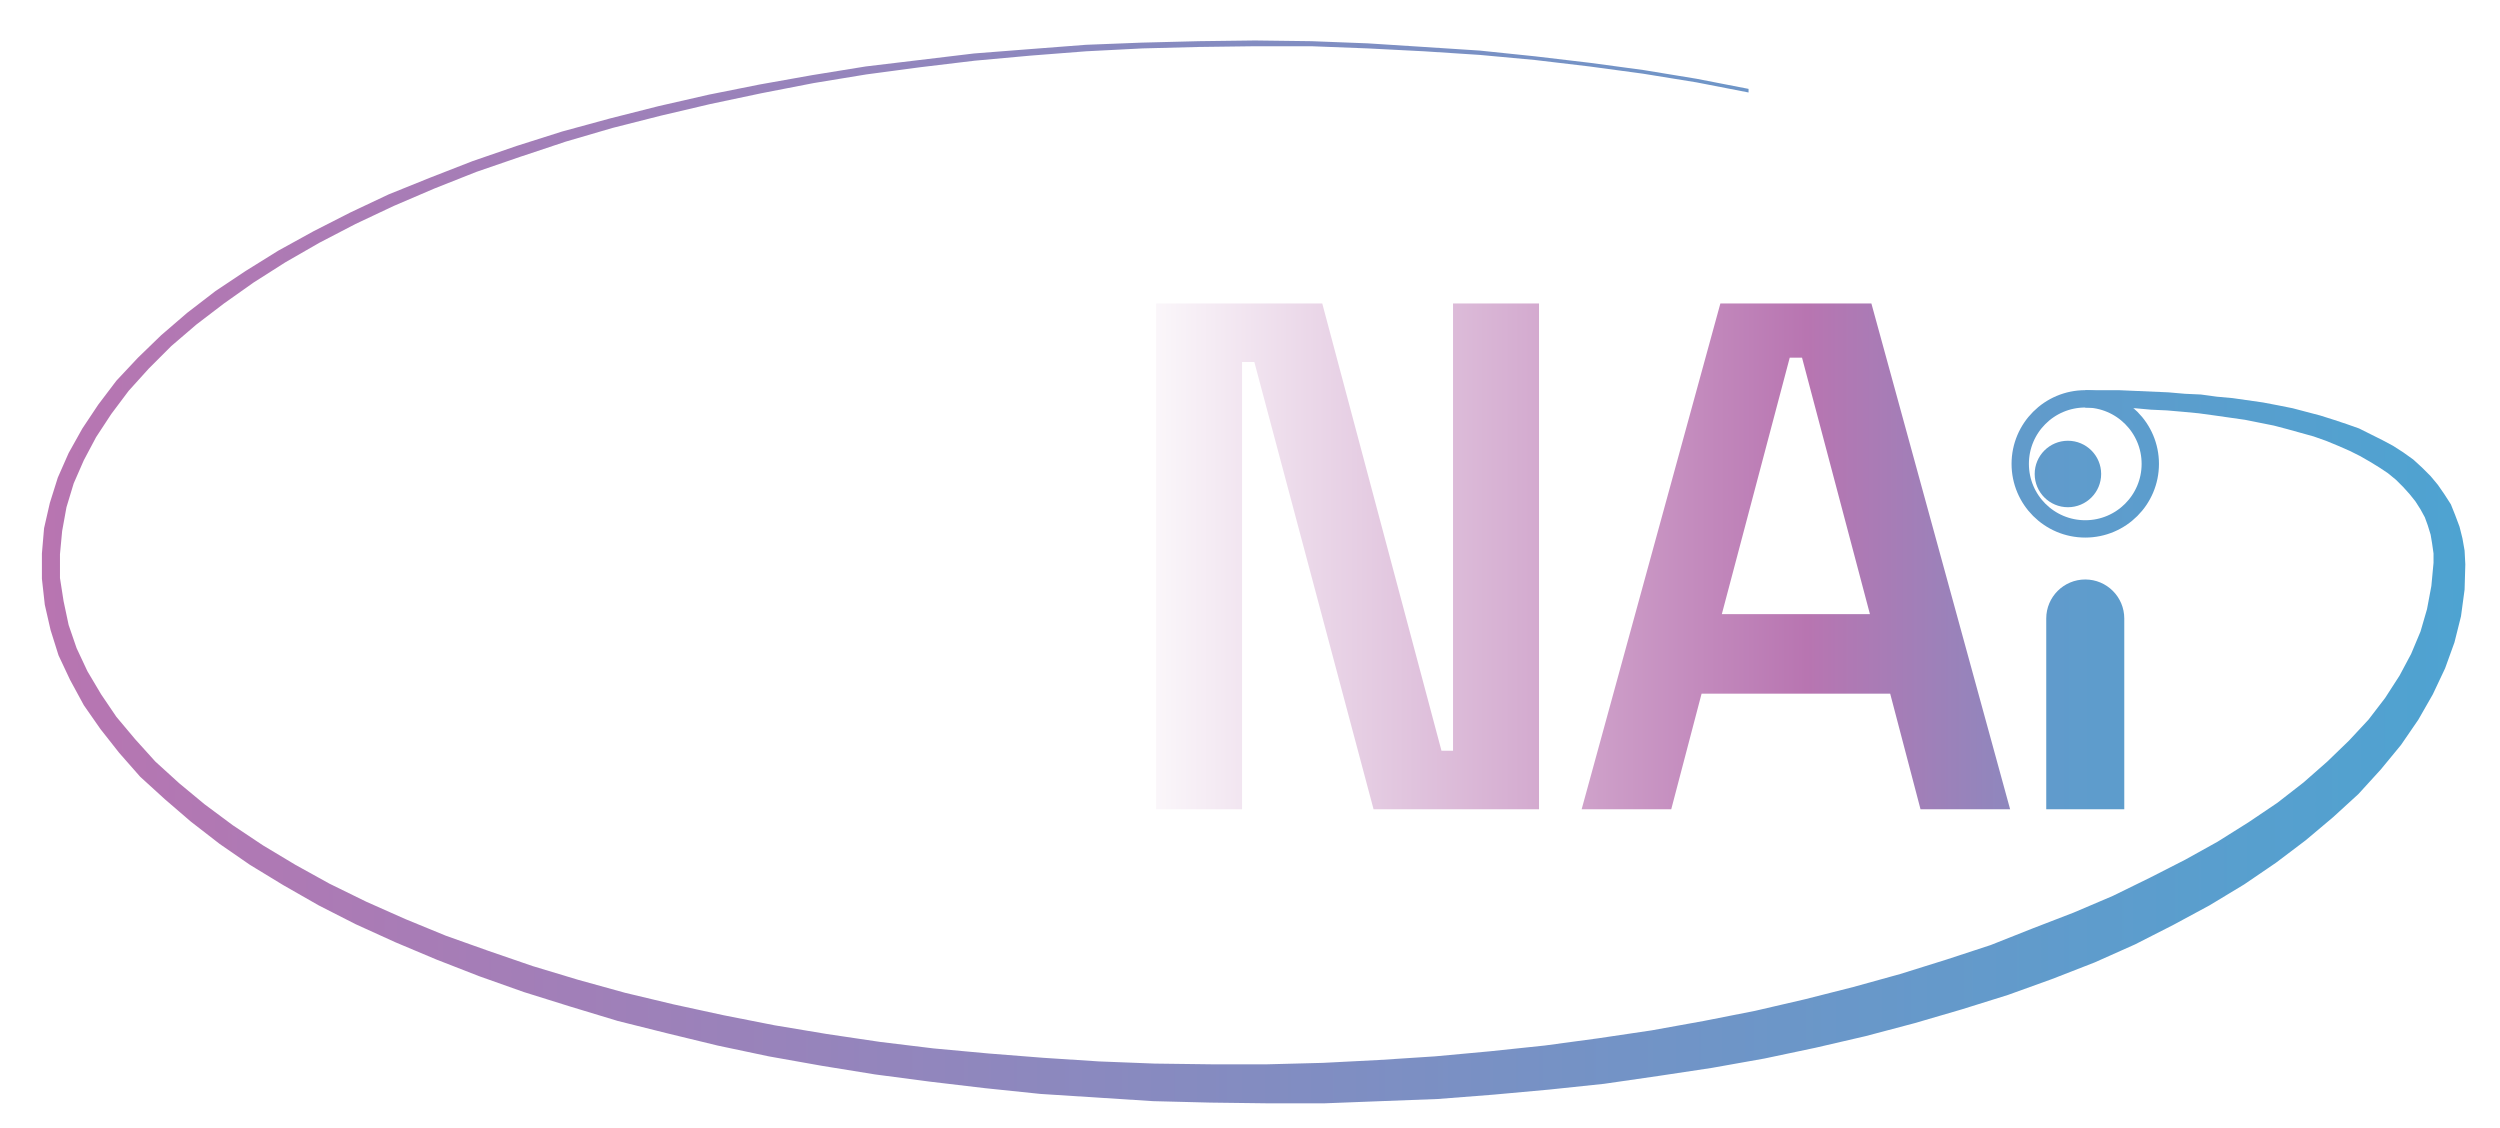
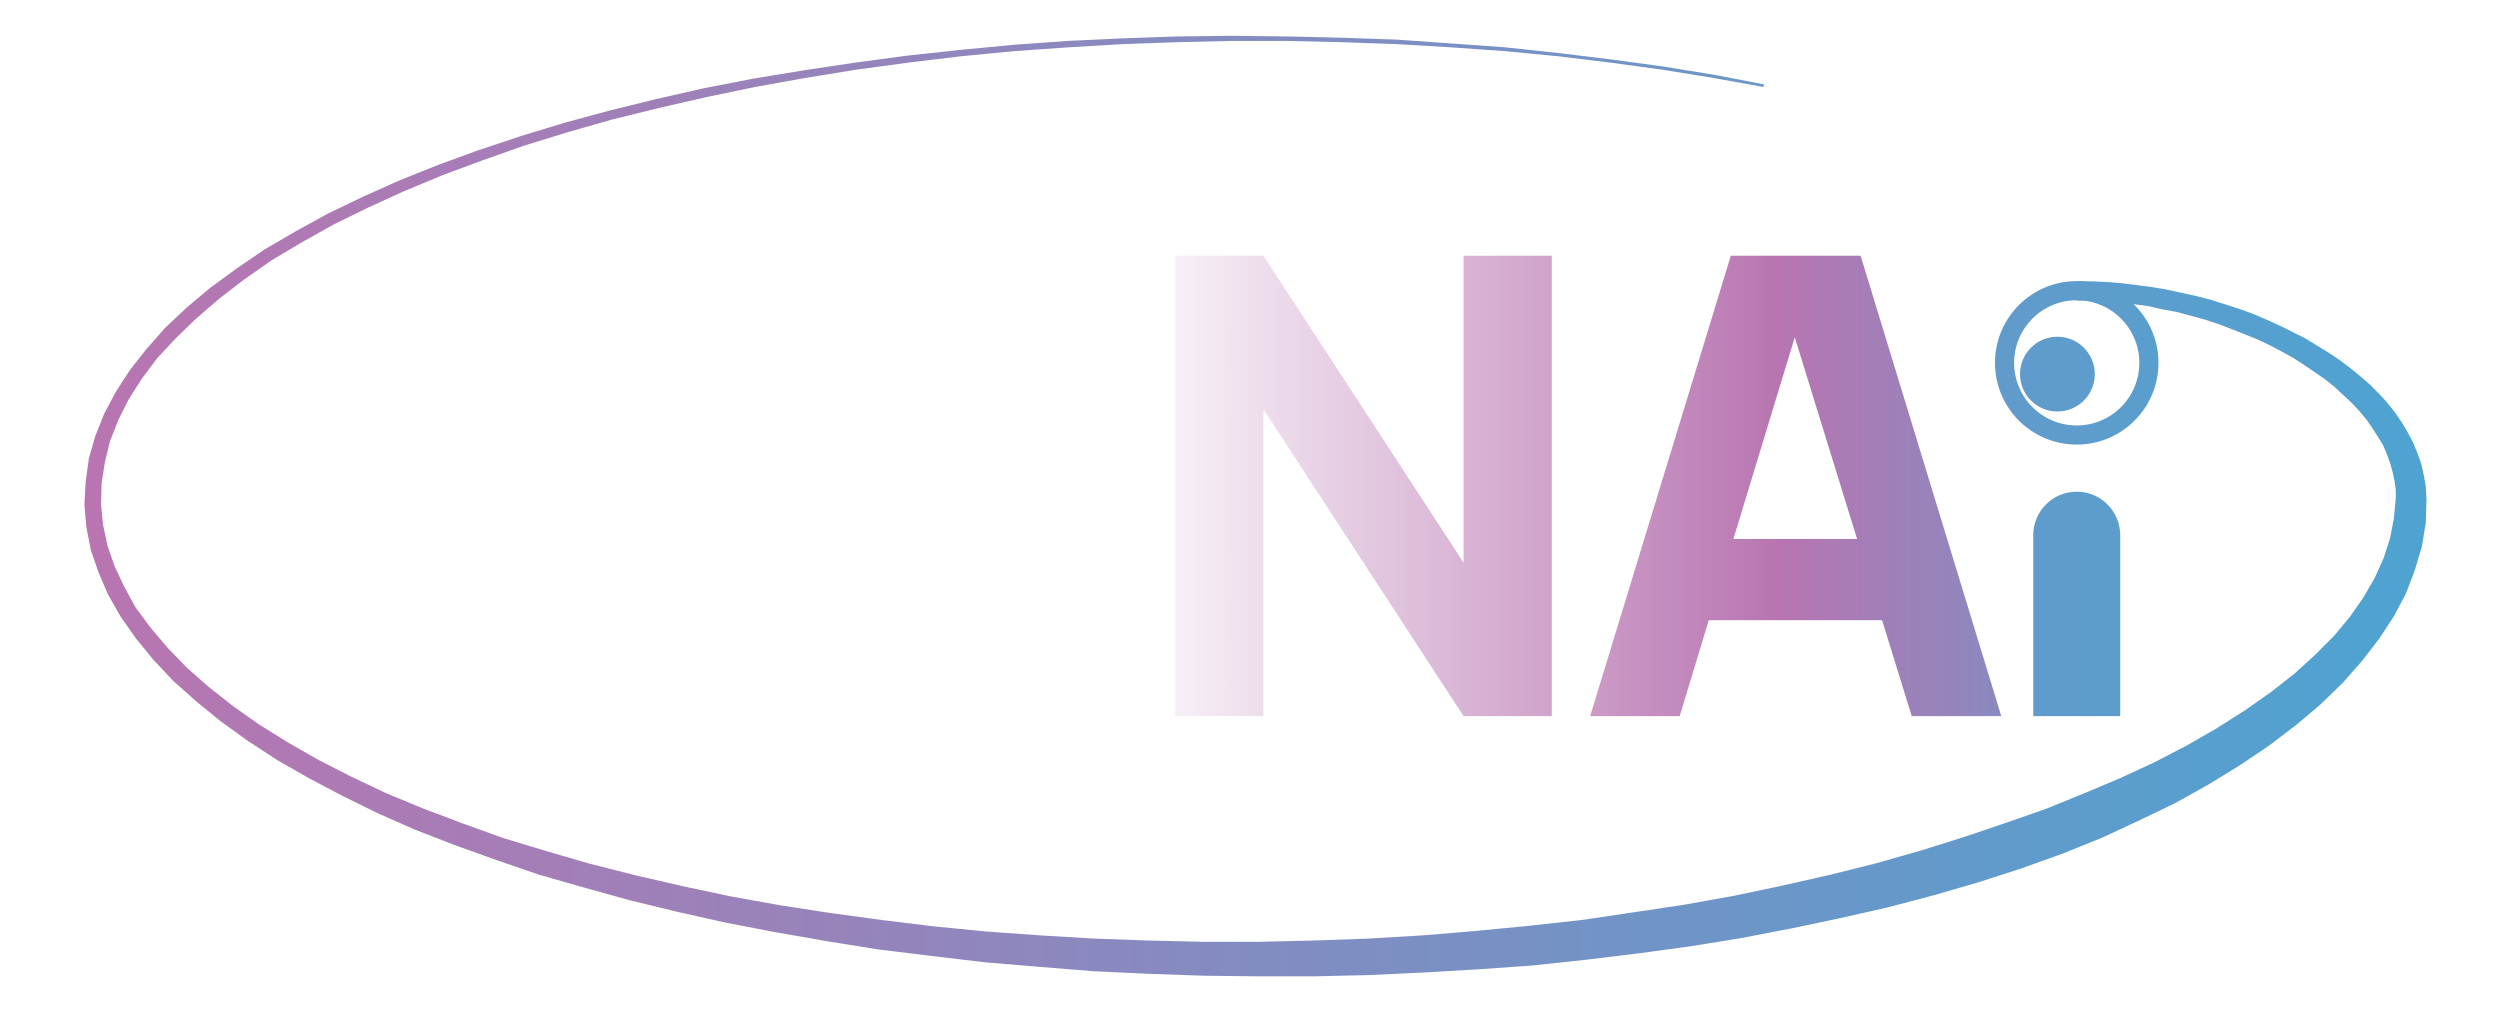
- <svg xmlns="http://www.w3.org/2000/svg" viewBox="-46 -12 346 156" role="img" aria-label="ICINAi">
+ <svg xmlns="http://www.w3.org/2000/svg" viewBox="-52 -12 391 158" role="img" aria-label="ICINAi">
  <defs>
-     <linearGradient id="icinai-color-on-dark-logo-brand" gradientUnits="userSpaceOnUse" x1="-40" y1="0" x2="295" y2="0">
+     <linearGradient id="icinai-color-on-dark-logo-brand" gradientUnits="userSpaceOnUse" x1="-37.5" y1="0" x2="325.1" y2="0">
      <stop offset="0" stop-color="#B875B1" />
      <stop offset="0.5" stop-color="#838CC1" />
      <stop offset="1" stop-color="#4EA3D1" />
    </linearGradient>
-     <linearGradient id="icinai-color-on-dark-logo-fade" gradientUnits="userSpaceOnUse" x1="0" y1="0" x2="240" y2="0">
+     <linearGradient id="icinai-color-on-dark-logo-fade" gradientUnits="userSpaceOnUse" x1="0" y1="0" x2="266.0" y2="0">
      <stop offset="0" stop-color="#FFFFFF" />
      <stop offset="0.45" stop-color="#FFFFFF" />
      <stop offset="0.85" stop-color="#B875B1" />
      <stop offset="1" stop-color="#838CC1" />
    </linearGradient>
  </defs>
-   <path d="M196.0 0.3 188.8 -1.1 181.5 -2.3 174.1 -3.3 166.5 -4.2 158.8 -5.0 151.1 -5.5 143.3 -6.0 135.5 -6.3 127.7 -6.4 119.9 -6.3 112.0 -6.1 104.3 -5.8 96.5 -5.2 88.8 -4.6 81.3 -3.7 73.8 -2.8 66.4 -1.6 59.1 -0.3 52.1 1.1 45.1 2.7 38.4 4.4 31.8 6.2 25.5 8.2 19.4 10.3 13.5 12.6 7.8 14.9 2.5 17.4 -2.6 20.0 -7.5 22.7 -12.0 25.5 -16.2 28.3 -20.1 31.3 -23.7 34.4 -26.9 37.5 -29.9 40.7 -32.4 44.0 -34.6 47.3 -36.5 50.7 -38.0 54.1 -39.1 57.6 -39.9 61.1 -40.2 64.6 -40.2 68.1 -39.8 71.7 -39.0 75.2 -37.9 78.7 -36.3 82.1 -34.4 85.6 -32.1 88.9 -29.5 92.2 -26.6 95.5 -23.2 98.6 -19.6 101.7 -15.6 104.8 -11.4 107.7 -6.8 110.5 -1.9 113.3 3.2 115.9 8.7 118.4 14.4 120.8 20.3 123.1 26.5 125.3 32.9 127.3 39.5 129.3 46.3 131.0 53.3 132.7 60.4 134.2 67.7 135.5 75.1 136.7 82.7 137.7 90.3 138.6 98.0 139.4 105.8 139.9 113.6 140.4 121.5 140.6 129.4 140.7 137.3 140.7 145.1 140.4 153.0 140.1 160.7 139.5 168.4 138.8 176.0 138.0 183.6 136.9 190.9 135.8 198.2 134.5 205.3 133.0 212.2 131.4 219.0 129.6 225.5 127.7 231.9 125.7 238.0 123.5 243.9 121.2 249.5 118.7 254.8 116.0 259.8 113.3 264.6 110.4 269.0 107.4 273.1 104.3 276.9 101.1 280.4 97.9 283.5 94.5 286.3 91.1 288.7 87.6 290.7 84.1 292.4 80.5 293.7 76.9 294.6 73.3 295.1 69.6 295.2 66.1 295.1 64.2 294.8 62.5 294.4 60.9 293.8 59.3 293.2 57.8 292.3 56.4 291.4 55.1 290.4 53.9 289.2 52.7 288.0 51.6 286.6 50.6 285.2 49.7 283.7 48.9 282.1 48.1 280.5 47.3 278.8 46.7 277.0 46.1 275.1 45.5 273.2 45.0 271.3 44.5 269.3 44.1 267.2 43.7 265.1 43.4 263.0 43.1 260.8 42.9 258.6 42.6 256.4 42.5 254.1 42.3 251.8 42.2 249.5 42.1 247.2 42.0 244.9 42.0 242.6 42.0 242.6 44.4 244.9 44.4 247.2 44.5 249.5 44.5 251.7 44.7 253.9 44.8 256.2 45.0 258.3 45.2 260.5 45.5 262.6 45.8 264.7 46.1 266.7 46.5 268.7 46.9 270.6 47.4 272.4 47.9 274.2 48.4 275.9 49.0 277.6 49.7 279.2 50.4 280.6 51.1 282.0 51.9 283.3 52.7 284.5 53.5 285.6 54.4 286.6 55.4 287.5 56.4 288.3 57.4 289.0 58.5 289.6 59.6 290.0 60.7 290.4 62.0 290.6 63.2 290.8 64.6 290.8 65.9 290.5 69.1 289.9 72.3 289.0 75.4 287.7 78.5 286.1 81.5 284.1 84.6 281.8 87.6 279.1 90.5 276.1 93.4 272.8 96.3 269.2 99.1 265.2 101.8 260.9 104.5 256.4 107.0 251.5 109.5 246.4 112.0 241.0 114.3 235.3 116.5 229.5 118.8 223.4 120.8 217.0 122.8 210.5 124.6 203.8 126.3 196.9 127.9 189.8 129.3 182.6 130.6 175.2 131.7 167.8 132.7 160.2 133.5 152.6 134.2 144.9 134.7 137.1 135.1 129.4 135.3 121.6 135.3 113.8 135.2 106.1 134.9 98.4 134.4 90.8 133.8 83.2 133.1 75.8 132.2 68.4 131.1 61.2 129.9 54.1 128.5 47.2 127.0 40.5 125.4 34.0 123.6 27.7 121.7 21.6 119.6 15.7 117.5 10.1 115.2 4.7 112.8 -0.4 110.3 -5.1 107.7 -9.6 105.0 -13.8 102.2 -17.7 99.3 -21.2 96.4 -24.5 93.4 -27.3 90.3 -29.9 87.2 -32.0 84.1 -33.9 80.9 -35.4 77.7 -36.5 74.5 -37.2 71.2 -37.7 68.0 -37.7 64.7 -37.4 61.5 -36.8 58.2 -35.8 54.9 -34.4 51.7 -32.7 48.5 -30.6 45.3 -28.2 42.1 -25.4 39.0 -22.3 35.9 -18.8 32.9 -15.0 30.0 -10.9 27.1 -6.5 24.3 -1.8 21.6 3.2 19.0 8.5 16.5 14.1 14.1 19.9 11.8 26.0 9.7 32.3 7.6 38.8 5.7 45.5 4.0 52.3 2.4 59.4 0.9 66.6 -0.5 73.9 -1.7 81.4 -2.7 88.9 -3.6 96.6 -4.3 104.3 -4.9 112.1 -5.3 119.9 -5.5 127.7 -5.6 135.5 -5.6 143.3 -5.3 151.1 -4.9 158.8 -4.4 166.4 -3.7 174.0 -2.8 181.4 -1.8 188.8 -0.6 196.0 0.8Z" fill="url(#icinai-color-on-dark-logo-brand)" />
-   <path d="M6.9 100.0V30.0H19.0V100.0Z M56.1 101.4Q43.3 101.4 35.7 94.15Q28.1 86.9 28.1 73.3V56.7Q28.1 43.1 35.7 35.85Q43.3 28.6 56.1 28.6Q68.9 28.6 75.85 35.6Q82.8 42.6 82.8 54.8V55.4H71.0V54.5Q71.0 47.9 67.35 43.65Q63.7 39.4 56.1 39.4Q48.7 39.4 44.45 43.95Q40.2 48.5 40.2 56.5V73.5Q40.2 81.4 44.45 86.0Q48.7 90.6 56.1 90.6Q63.7 90.6 67.35 86.35Q71.0 82.1 71.0 75.5V73.8H82.8V75.2Q82.8 87.4 75.85 94.4Q68.9 101.4 56.1 101.4Z M91.1 100.0V30.0H103.2V100.0Z M114 100.0V30.0H137.0L153.5 91.9H155.1V30.0H167.0V100.0H144.1L127.6 38.1H125.9V100.0Z M172.9 100.0 192.1 30.0H213.0L232.2 100.0H219.8L215.6 84.0H189.5L185.3 100.0ZM192.3 73.0H212.8L203.4 37.5H201.7Z" fill="url(#icinai-color-on-dark-logo-fade)" />
-   <path d="M237.2 100 V73.6 A5.4 5.4 0 0 1 248 73.6 V100 Z" fill="url(#icinai-color-on-dark-logo-brand)" />
-   <circle cx="242.6" cy="52.2" r="9.0" fill="none" stroke="url(#icinai-color-on-dark-logo-brand)" stroke-width="2.4" />
-   <circle cx="240.2" cy="53.6" r="4.6" fill="url(#icinai-color-on-dark-logo-brand)" />
+   <path d="M223.9 1.2 216.1 -0.3 208.1 -1.6 200.0 -2.7 191.8 -3.7 183.4 -4.6 175.0 -5.2 166.5 -5.8 157.9 -6.1 149.3 -6.3 140.7 -6.4 132.1 -6.3 123.5 -6.0 115.0 -5.6 106.6 -5.0 98.2 -4.2 89.9 -3.3 81.7 -2.2 73.7 -1.0 65.8 0.3 58.1 1.8 50.6 3.5 43.3 5.3 36.3 7.2 29.4 9.3 22.8 11.5 16.5 13.8 10.5 16.2 4.7 18.8 -0.7 21.4 -5.8 24.2 -10.6 27.0 -15.0 30.0 -19.1 33.0 -22.8 36.1 -26.2 39.3 -29.1 42.6 -31.7 45.9 -33.9 49.3 -35.7 52.7 -37.1 56.2 -38.1 59.7 -38.6 63.3 -38.8 66.9 -38.5 70.4 -37.8 74.0 -36.6 77.5 -35.1 81.0 -33.1 84.5 -30.7 87.9 -28.0 91.2 -24.9 94.5 -21.3 97.7 -17.5 100.8 -13.2 103.9 -8.6 106.9 -3.7 109.7 1.6 112.5 7.1 115.2 13.0 117.8 19.2 120.2 25.6 122.5 32.3 124.8 39.3 126.8 46.5 128.8 53.9 130.6 61.5 132.3 69.3 133.8 77.3 135.2 85.4 136.5 93.6 137.5 102.0 138.5 110.4 139.2 119.0 139.9 127.6 140.3 136.2 140.6 144.8 140.7 153.5 140.7 162.1 140.5 170.7 140.1 179.2 139.6 187.7 139.0 196.1 138.1 204.3 137.1 212.4 136.0 220.4 134.7 228.2 133.2 235.8 131.6 243.3 129.9 250.5 128.0 257.4 126.0 264.2 123.8 270.6 121.5 276.8 119.0 282.6 116.3 288.2 113.6 293.4 110.7 298.3 107.7 302.9 104.6 307.1 101.4 310.9 98.2 314.4 94.8 317.4 91.4 320.1 87.9 322.4 84.4 324.3 80.8 325.7 77.1 326.8 73.4 327.4 69.7 327.5 66.1 327.4 64.2 327.1 62.4 326.7 60.6 326.1 58.9 325.4 57.2 324.5 55.5 323.6 54.0 322.5 52.4 321.3 50.9 320.0 49.5 318.6 48.1 317.1 46.8 315.5 45.5 313.9 44.3 312.1 43.1 310.3 42.0 308.5 40.9 306.5 39.9 304.5 38.9 302.5 38.0 300.4 37.1 298.2 36.3 296.0 35.6 293.8 34.9 291.5 34.3 289.2 33.8 286.9 33.3 284.6 32.9 282.3 32.6 279.9 32.3 277.5 32.1 275.2 32.0 272.8 32.0 272.8 35.0 275.1 35.0 277.3 35.1 279.6 35.3 281.9 35.6 284.1 35.9 286.3 36.4 288.5 36.8 290.7 37.4 292.9 38.0 295.0 38.7 297.1 39.5 299.1 40.3 301.1 41.1 303.0 42.0 304.9 43.0 306.7 44.0 308.4 45.1 310.0 46.2 311.6 47.3 313.1 48.5 314.5 49.8 315.8 51.0 317.0 52.3 318.1 53.6 319.0 54.9 319.9 56.3 320.7 57.6 321.3 59.0 321.8 60.4 322.2 61.8 322.5 63.2 322.7 64.6 322.7 65.9 322.4 69.1 321.8 72.2 320.8 75.3 319.4 78.4 317.6 81.5 315.5 84.5 313.0 87.5 310.0 90.5 306.8 93.4 303.1 96.3 299.1 99.1 294.7 101.9 290.0 104.6 285.0 107.2 279.6 109.7 273.9 112.1 268.0 114.5 261.7 116.7 255.2 118.9 248.5 121.0 241.5 123.0 234.3 124.8 226.8 126.5 219.2 128.1 211.4 129.5 203.4 130.7 195.3 131.9 187.1 132.8 178.8 133.6 170.4 134.3 161.9 134.8 153.4 135.1 144.8 135.3 136.3 135.3 127.7 135.1 119.2 134.8 110.8 134.3 102.4 133.7 94.2 132.9 86.0 131.9 77.9 130.8 70.1 129.6 62.3 128.2 54.8 126.6 47.4 124.9 40.3 123.1 33.4 121.1 26.8 119.1 20.4 116.8 14.3 114.5 8.5 112.1 3.0 109.5 -2.1 106.9 -7.0 104.1 -11.5 101.3 -15.6 98.4 -19.4 95.4 -22.8 92.4 -25.8 89.3 -28.5 86.1 -30.8 83.0 -32.6 79.7 -34.1 76.5 -35.2 73.3 -35.9 70.0 -36.2 66.8 -36.1 63.5 -35.6 60.3 -34.8 57.0 -33.5 53.7 -31.9 50.5 -29.8 47.2 -27.4 44.0 -24.5 40.9 -21.3 37.8 -17.7 34.7 -13.8 31.7 -9.5 28.7 -4.8 25.9 0.2 23.1 5.5 20.5 11.2 17.9 17.2 15.4 23.4 13.1 29.9 10.8 36.7 8.7 43.7 6.7 51.0 4.9 58.4 3.2 66.1 1.6 73.9 0.2 81.9 -1.1 90.0 -2.2 98.3 -3.2 106.6 -4.0 115.1 -4.6 123.6 -5.1 132.1 -5.4 140.7 -5.6 149.3 -5.6 157.9 -5.4 166.4 -5.1 174.9 -4.6 183.4 -4.0 191.7 -3.2 199.9 -2.2 208.0 -1.1 216.0 0.2 223.8 1.6Z" fill="url(#icinai-color-on-dark-logo-brand)" />
+   <path d="M8.0 100.0V28.0H21.6V100.0Z M64.5 101.5Q53.7 101.5 45.875 96.8Q38.05 92.1 33.825 83.65Q29.6 75.2 29.6 64.0Q29.6 52.8 33.825 44.35Q38.05 35.9 45.875 31.2Q53.7 26.5 64.5 26.5Q76.9 26.5 85.325 32.65Q93.75 38.8 97.2 49.3L83.5 53.1Q81.5 46.55 76.75 42.925Q72.0 39.3 64.5 39.3Q57.65 39.3 53.075 42.35Q48.5 45.4 46.2 50.95Q43.9 56.5 43.9 64.0Q43.9 71.5 46.2 77.05Q48.5 82.6 53.075 85.65Q57.65 88.7 64.5 88.7Q72.0 88.7 76.75 85.05Q81.5 81.4 83.5 74.9L97.2 78.7Q93.75 89.2 85.325 95.35Q76.9 101.5 64.5 101.5Z M106.2 100.0V28.0H119.8V100.0Z M131.8 100.0V28.0H145.6L176.9 76.0V28.0H190.7V100.0H176.9L145.6 52.0V100.0Z M196.7 100.0 218.7 28.0H239L261.0 100.0H247L242.35 85.0H215.25L210.7 100.0ZM238.45 72.3 228.7 40.75 219.1 72.3Z" fill="url(#icinai-color-on-dark-logo-fade)" />
+   <path d="M266.0 100 V71.7 A6.8 6.8 0 0 1 279.6 71.7 V100 Z" fill="url(#icinai-color-on-dark-logo-brand)" />
+   <circle cx="272.8" cy="44.75" r="11.288" fill="none" stroke="url(#icinai-color-on-dark-logo-brand)" stroke-width="2.992" />
+   <circle cx="269.778" cy="46.513" r="5.848" fill="url(#icinai-color-on-dark-logo-brand)" />
</svg>
